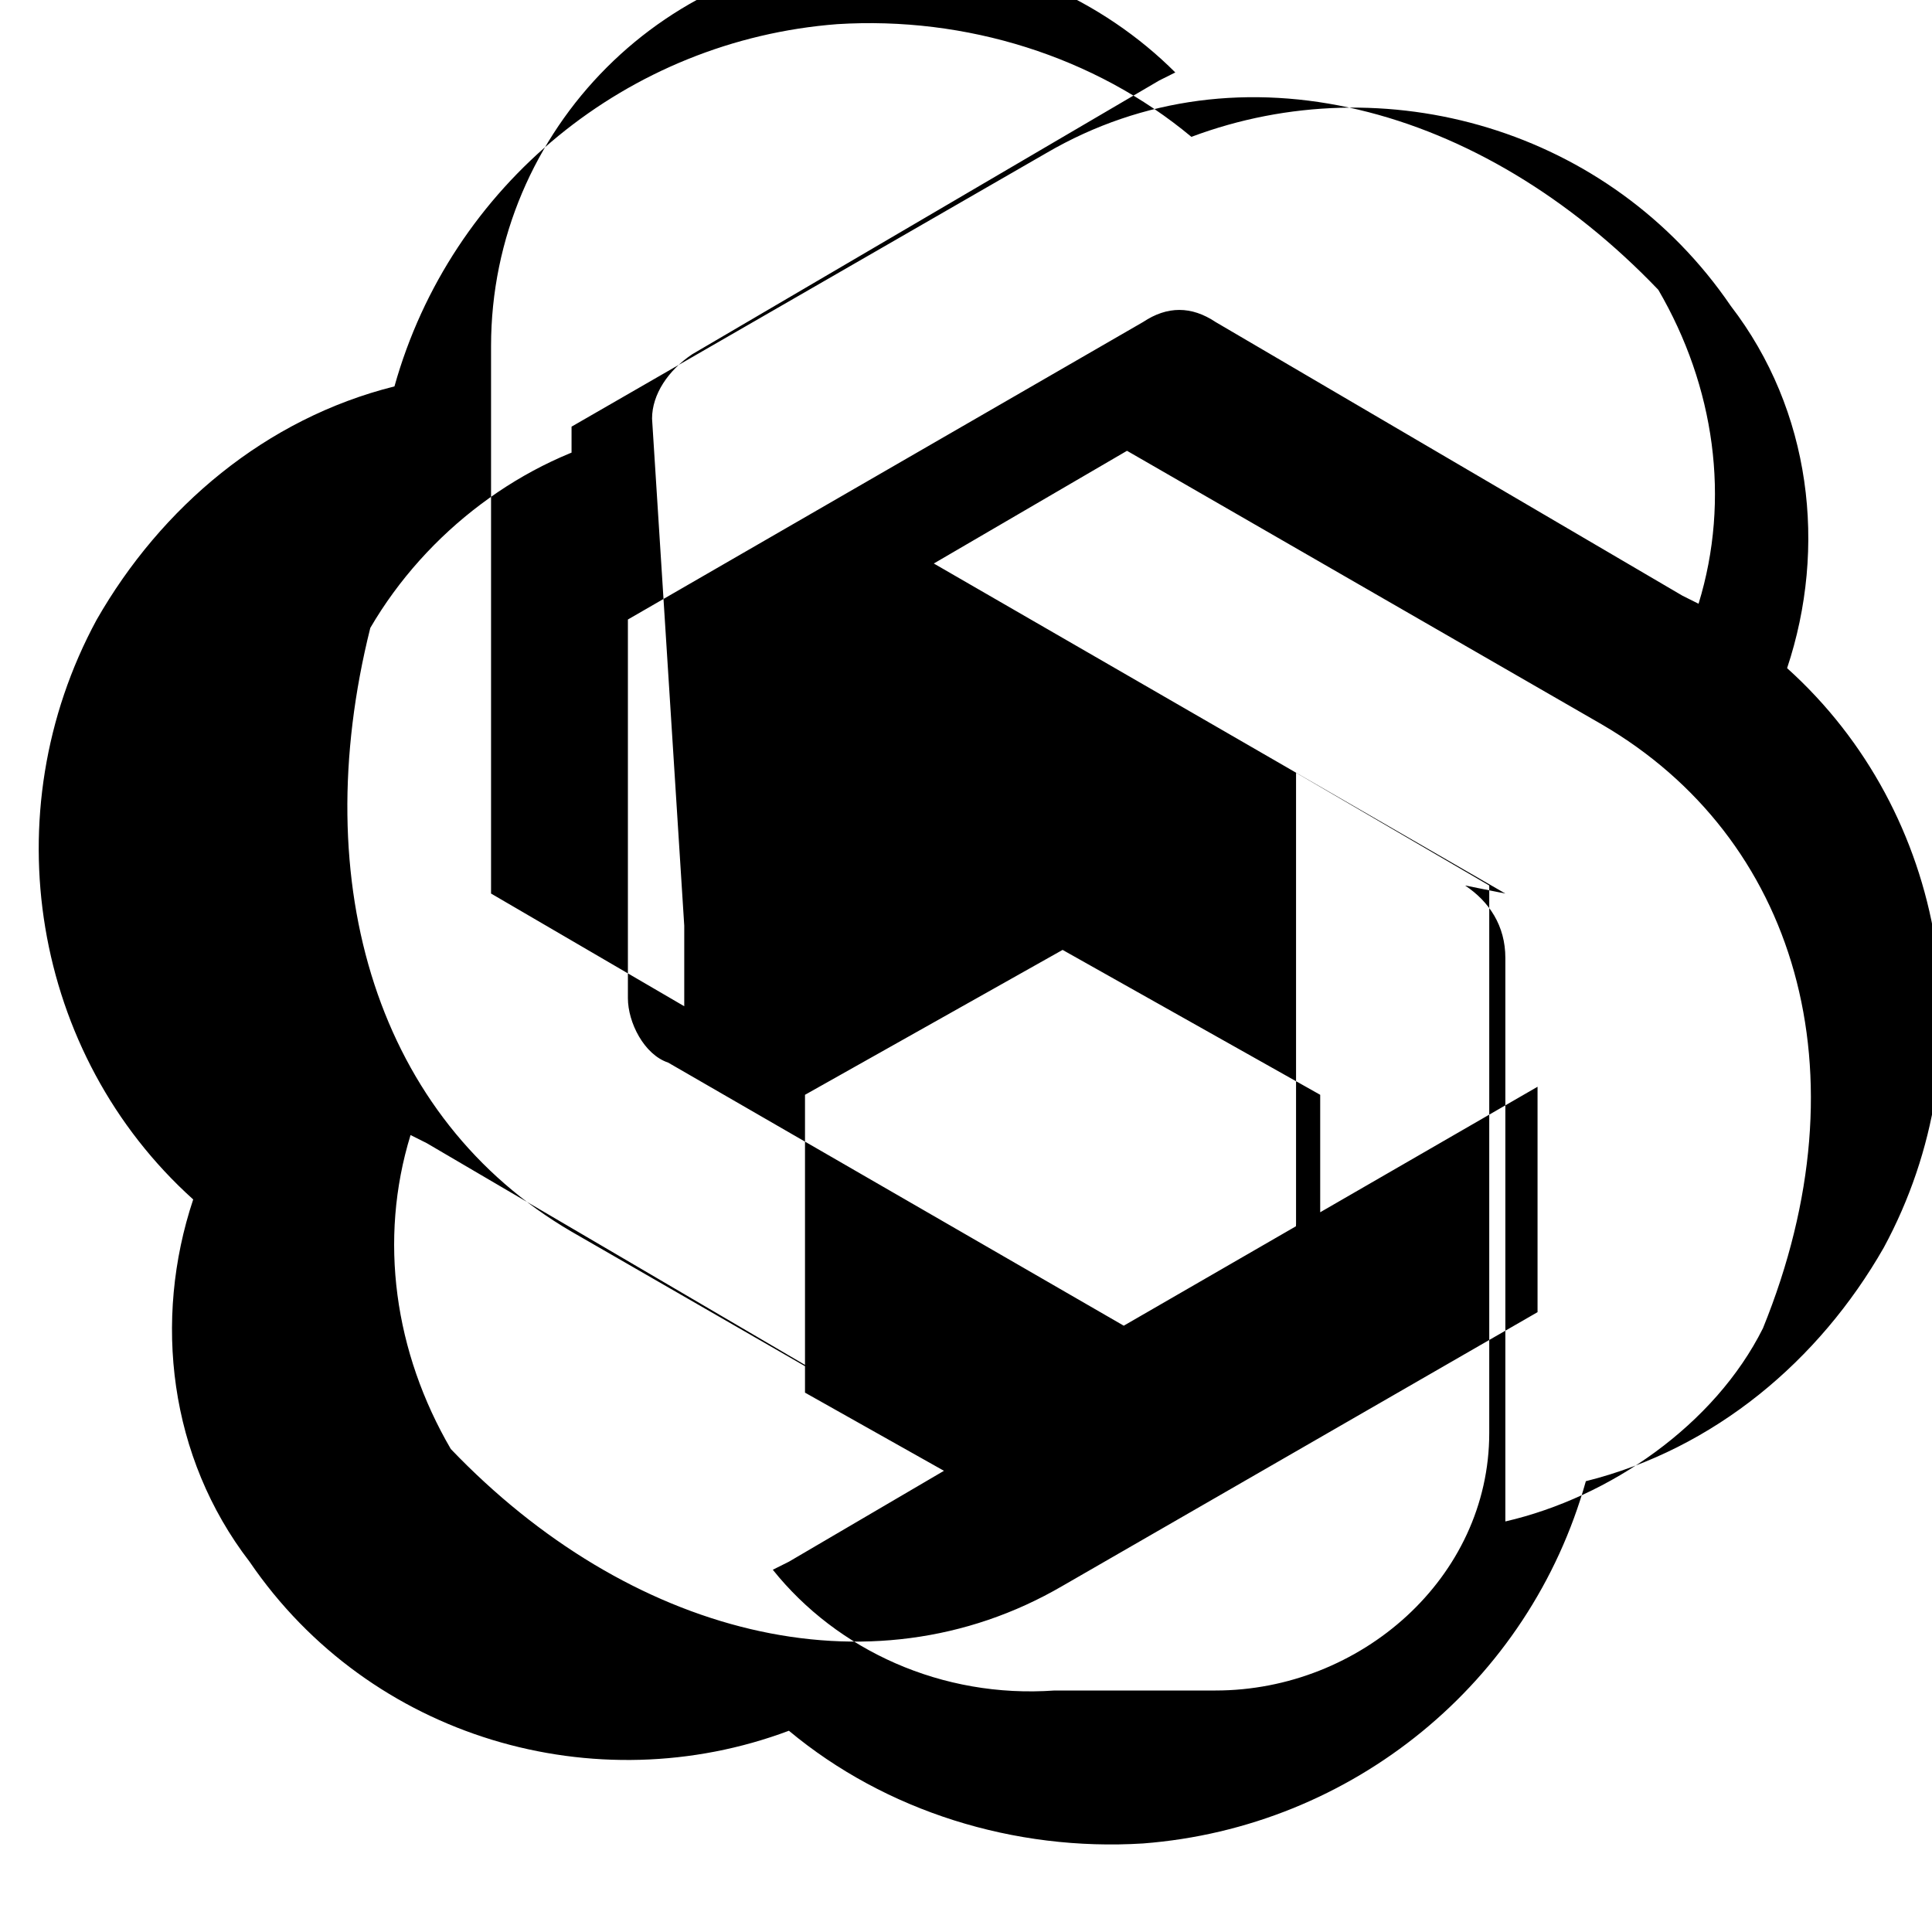
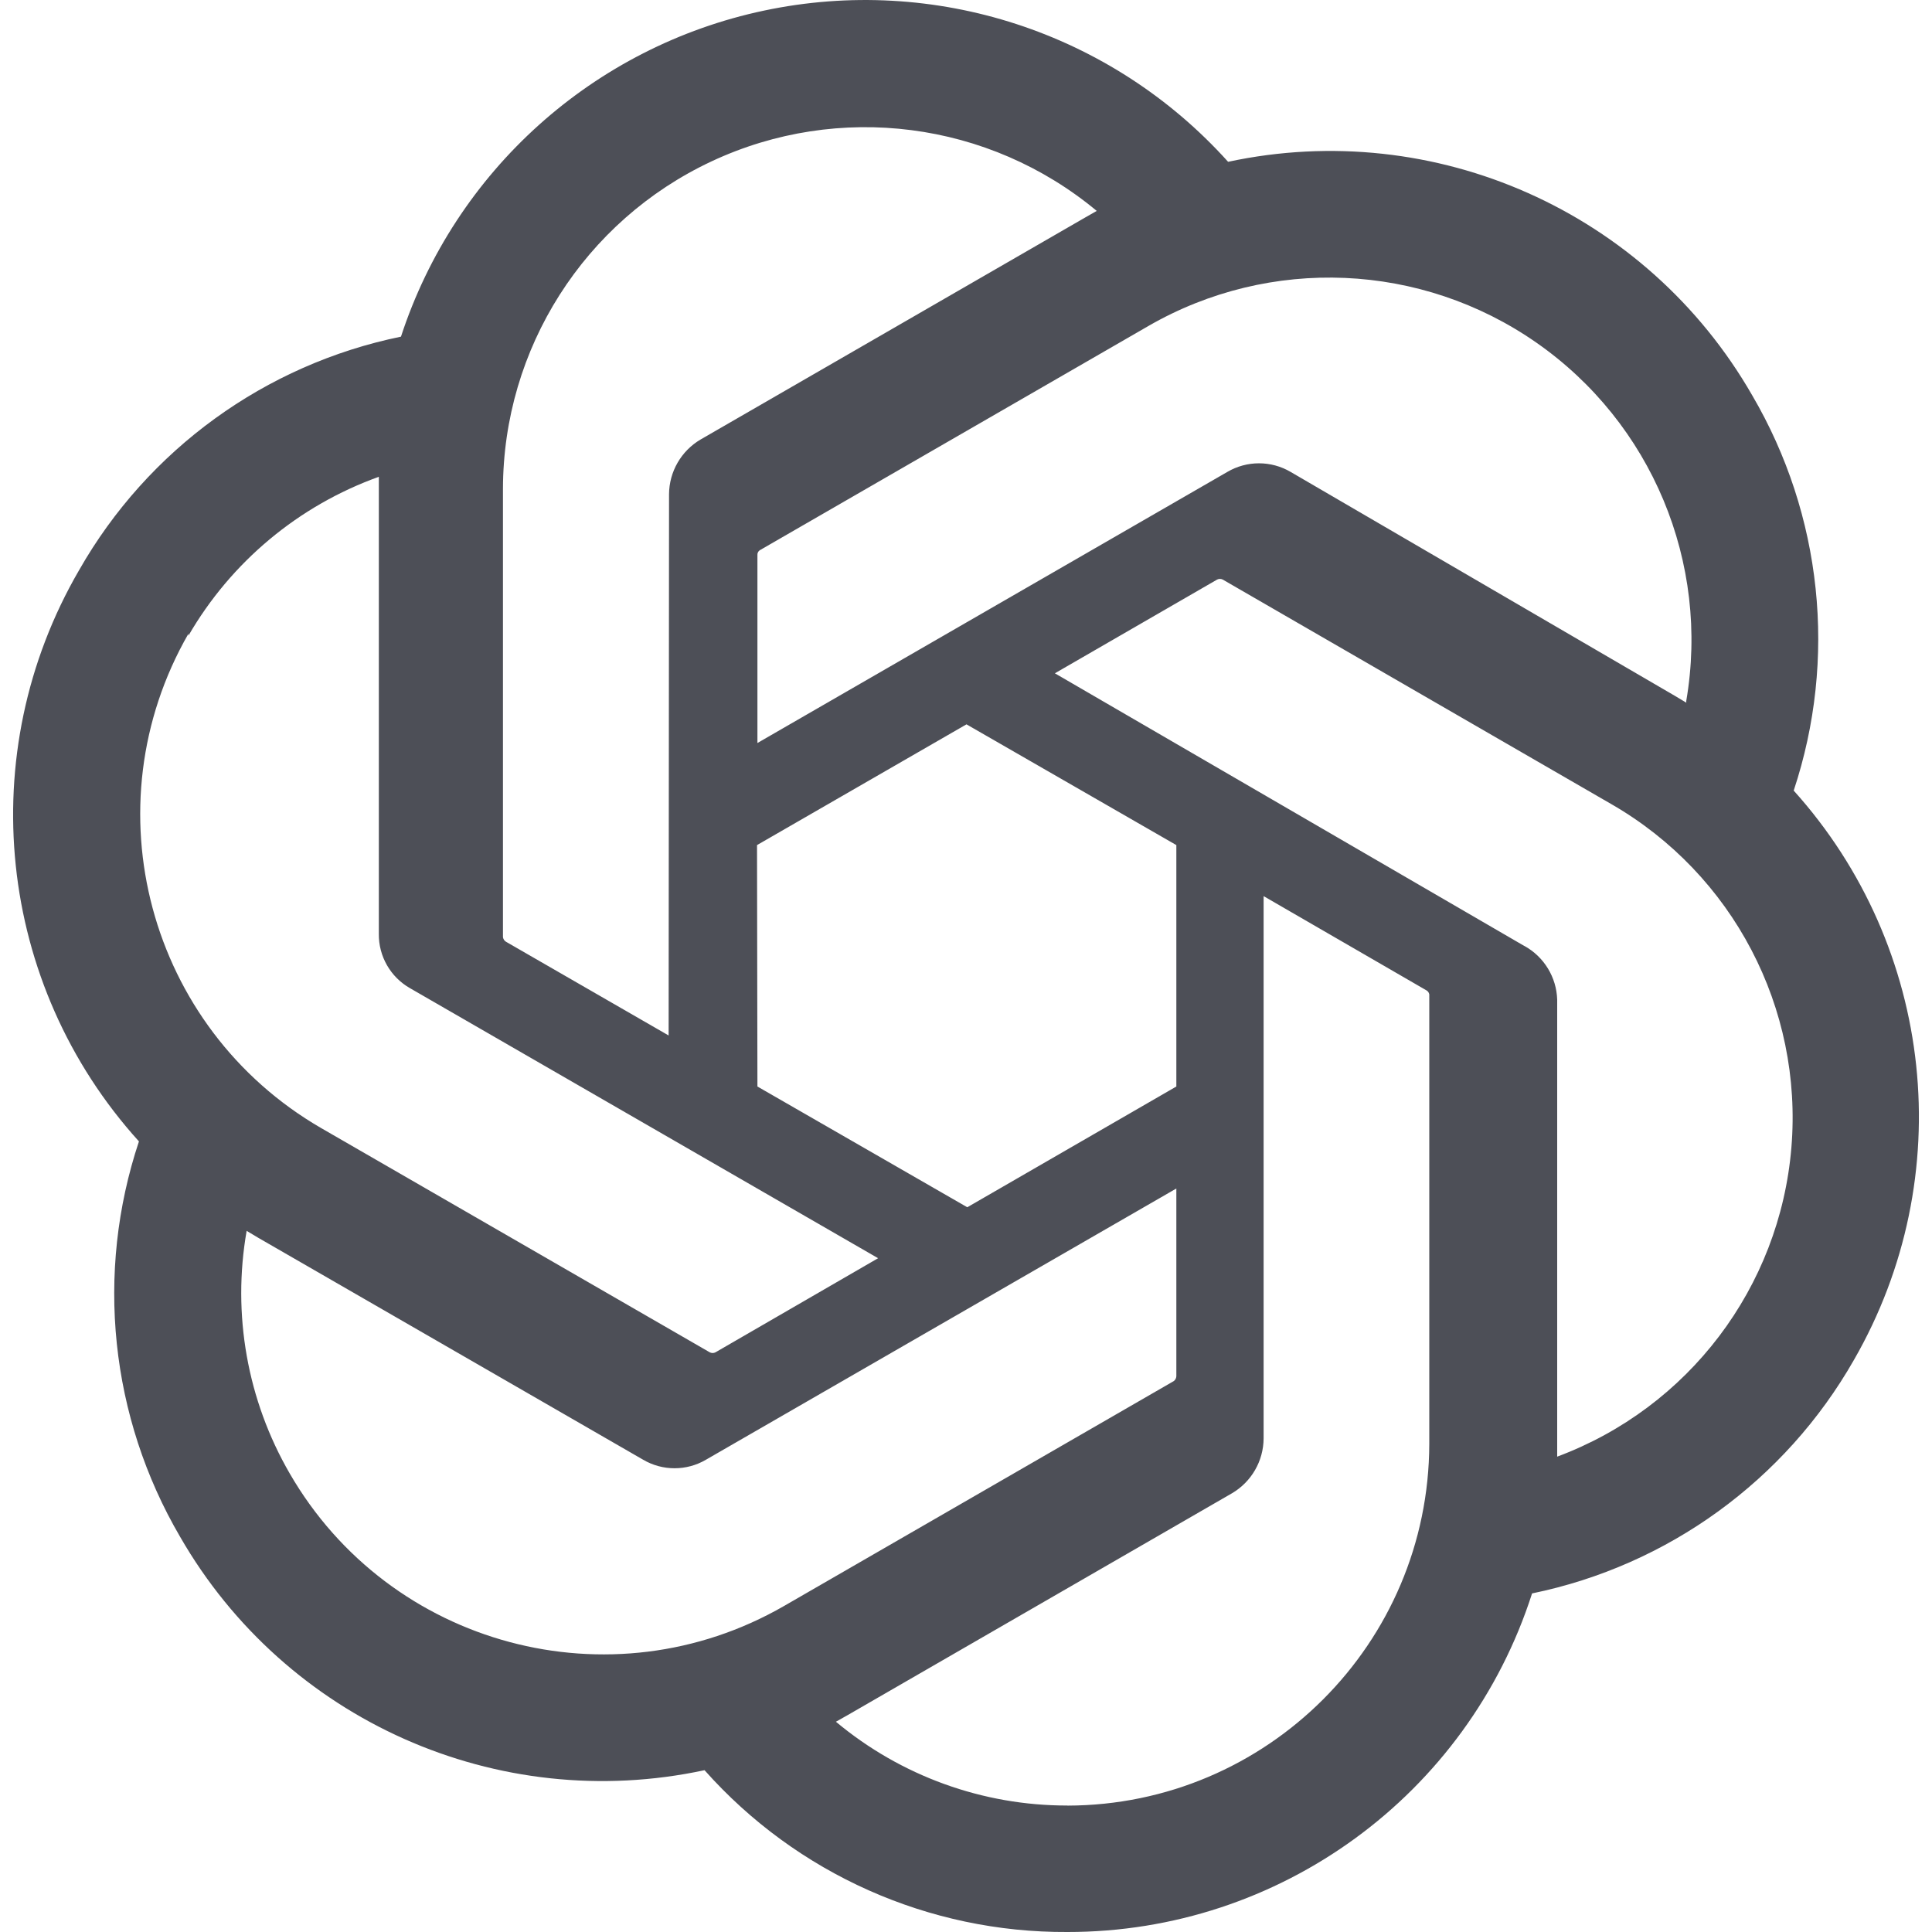
- <svg xmlns="http://www.w3.org/2000/svg" viewBox="0 0 24 24" fill="currentColor">
-   <path d="M22.2 8.3c.5-1.5.3-3.2-.7-4.5-1.5-2.2-4.3-3-6.7-2.1-1.2-1-2.8-1.5-4.4-1.4-2.6.2-4.8 2-5.5 4.5-1.6.4-2.9 1.5-3.7 2.9-1.3 2.4-.8 5.4 1.2 7.2-.5 1.5-.3 3.2.7 4.5 1.5 2.2 4.3 3 6.7 2.1 1.2 1 2.8 1.5 4.4 1.4 2.6-.2 4.8-2 5.5-4.5 1.6-.4 2.9-1.5 3.7-2.9 1.3-2.4.8-5.4-1.2-7.2zm-9.1 12.7c-1.4.1-2.7-.5-3.5-1.5l.2-.1 5.8-3.4c.3-.2.5-.5.5-.8V9.6l2.4 1.4v6.8c0 1.8-1.6 3.2-3.4 3.2zm-7.5-3c-.7-1.2-.9-2.6-.5-3.9l.2.1 5.8 3.4c.3.2.6.2.9 0l7.1-4.1v2.8l-5.9 3.4c-2.4 1.4-5.4.6-7.6-1.7zM4.6 7.8c.7-1.2 1.9-2.1 3.2-2.4v7c0 .3.2.7.5.8l7.1 4.1-2.4 1.4-5.9-3.4c-2.4-1.4-3.3-4.3-2.5-7.5zm14.1 3.3-7.1-4.1L14 5.6l5.9 3.4c2.4 1.4 3.3 4.3 2 7.5-.6 1.2-1.9 2.1-3.2 2.4v-7c0-.4-.2-.7-.5-.9zm2.4-3.6-.2-.1-5.8-3.4c-.3-.2-.6-.2-.9 0L7.1 8.1V5.3l5.9-3.4c2.4-1.4 5.4-.6 7.6 1.7.7 1.2.9 2.6.5 3.9zm-12.6 5-2.4-1.4V4.3c0-2.7 2.2-4.9 4.9-4.9 1.4 0 2.7.6 3.6 1.5l-.2.1-5.8 3.4c-.3.2-.5.5-.5.8l.4 6.3zM10 13.6l3.2-1.8 3.2 1.8v3.7l-3.2 1.8-3.2-1.8v-3.7z" />
+ <svg xmlns="http://www.w3.org/2000/svg" fill="#4D4F57" role="img" viewBox="0 0 24 24">
+   <path d="M22.282 9.821a5.985 5.985 0 0 0-.516-4.911 6.046 6.046 0 0 0-6.51-2.9A6.065 6.065 0 0 0 4.981 4.182a5.985 5.985 0 0 0-3.998 2.9 6.046 6.046 0 0 0 .743 7.097 5.98 5.98 0 0 0 .511 4.911 6.051 6.051 0 0 0 6.515 2.9A5.985 5.985 0 0 0 13.26 24a6.056 6.056 0 0 0 5.772-4.206 5.989 5.989 0 0 0 3.998-2.9 6.056 6.056 0 0 0-.748-7.073zm-9.022 12.608a4.476 4.476 0 0 1-2.876-1.041l.142-.08 4.778-2.758a.795.795 0 0 0 .393-.681v-6.737l2.02 1.169a.071.071 0 0 1 .038.052v5.583a4.504 4.504 0 0 1-4.495 4.494zm-9.661-4.125a4.471 4.471 0 0 1-.535-3.014l.142.085 4.783 2.758a.771.771 0 0 0 .781 0l5.843-3.369v2.332a.08.08 0 0 1-.033.061L9.74 19.95a4.499 4.499 0 0 1-6.141-1.646zM2.341 7.896a4.485 4.485 0 0 1 2.365-1.973V11.6a.766.766 0 0 0 .388.676l5.814 3.354-2.02 1.169a.076.076 0 0 1-.071 0l-4.83-2.787A4.504 4.504 0 0 1 2.341 7.872zm16.596 3.856L13.104 8.364 15.119 7.2a.076.076 0 0 1 .071 0l4.83 2.791a4.494 4.494 0 0 1-.676 8.104v-5.677a.79.79 0 0 0-.407-.667zm2.011-3.023l-.142-.085-4.774-2.782a.776.776 0 0 0-.785 0L9.409 9.23V6.897a.066.066 0 0 1 .028-.061l4.83-2.787a4.499 4.499 0 0 1 6.68 4.66zM8.306 12.863l-2.02-1.164a.08.08 0 0 1-.038-.057V6.074a4.499 4.499 0 0 1 7.376-3.454l-.142.081L8.704 5.459a.795.795 0 0 0-.393.681zm1.098-2.365l2.602-1.5 2.607 1.5v2.999l-2.597 1.5-2.607-1.5Z" />
</svg>
